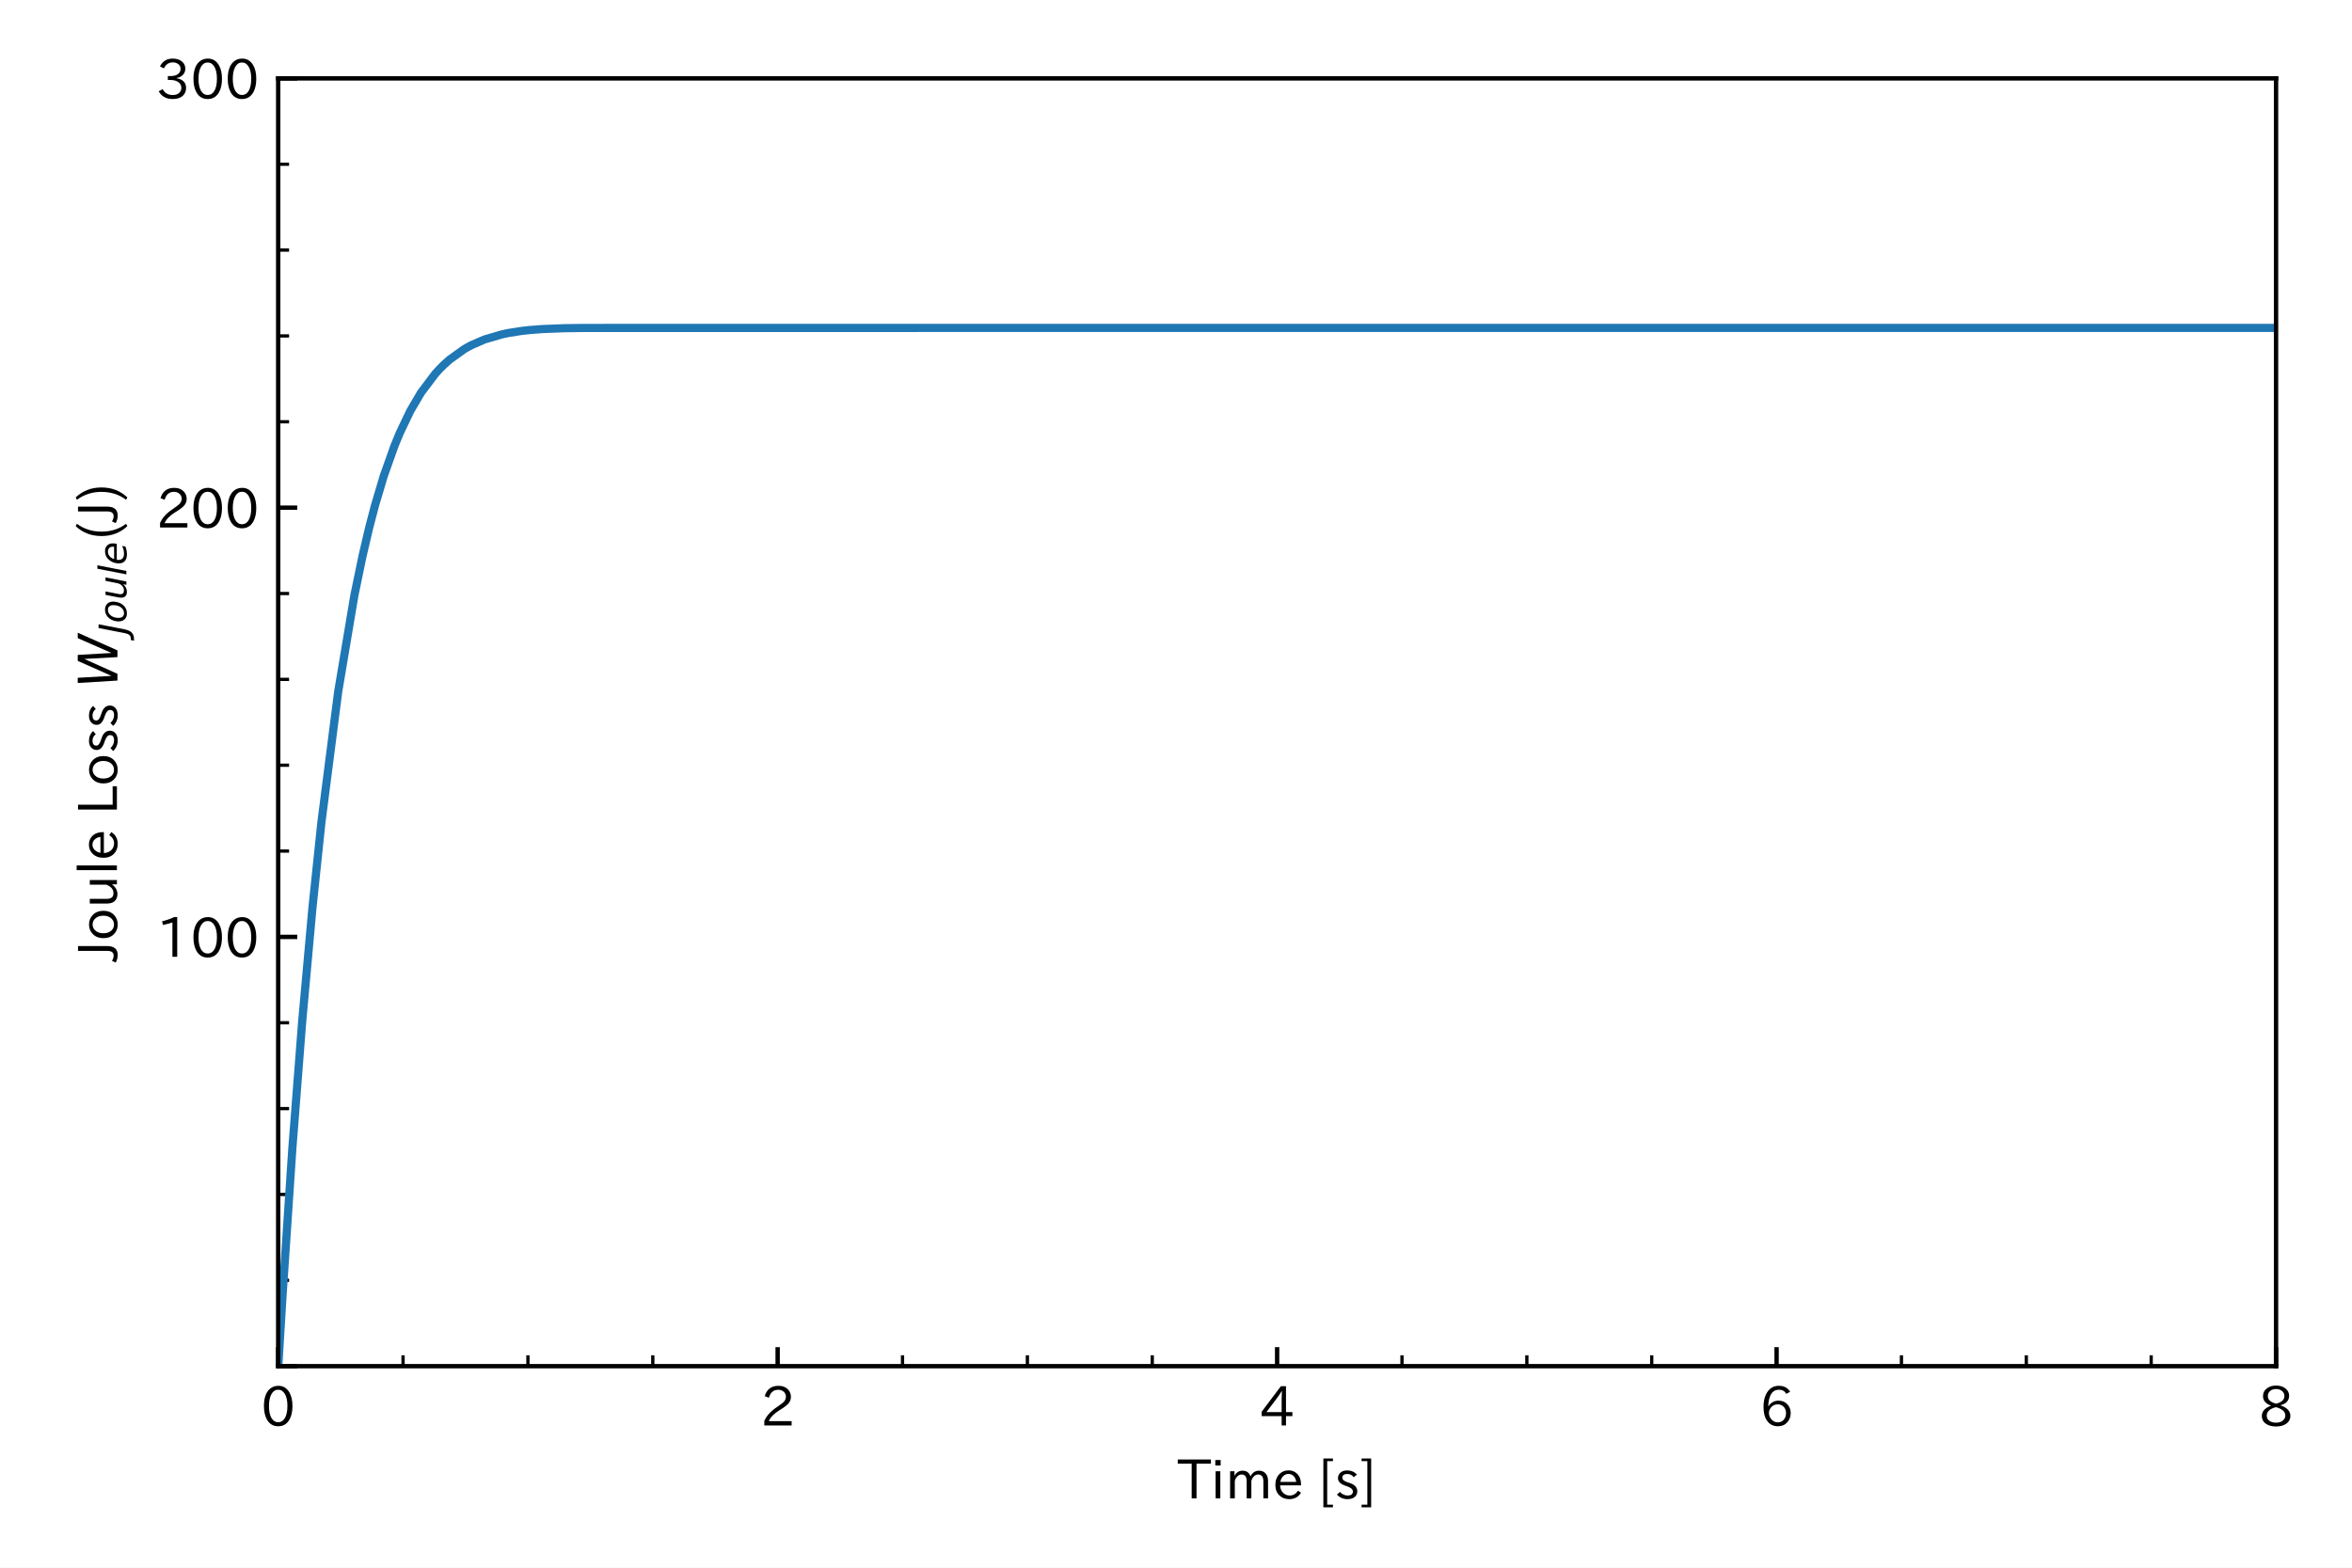
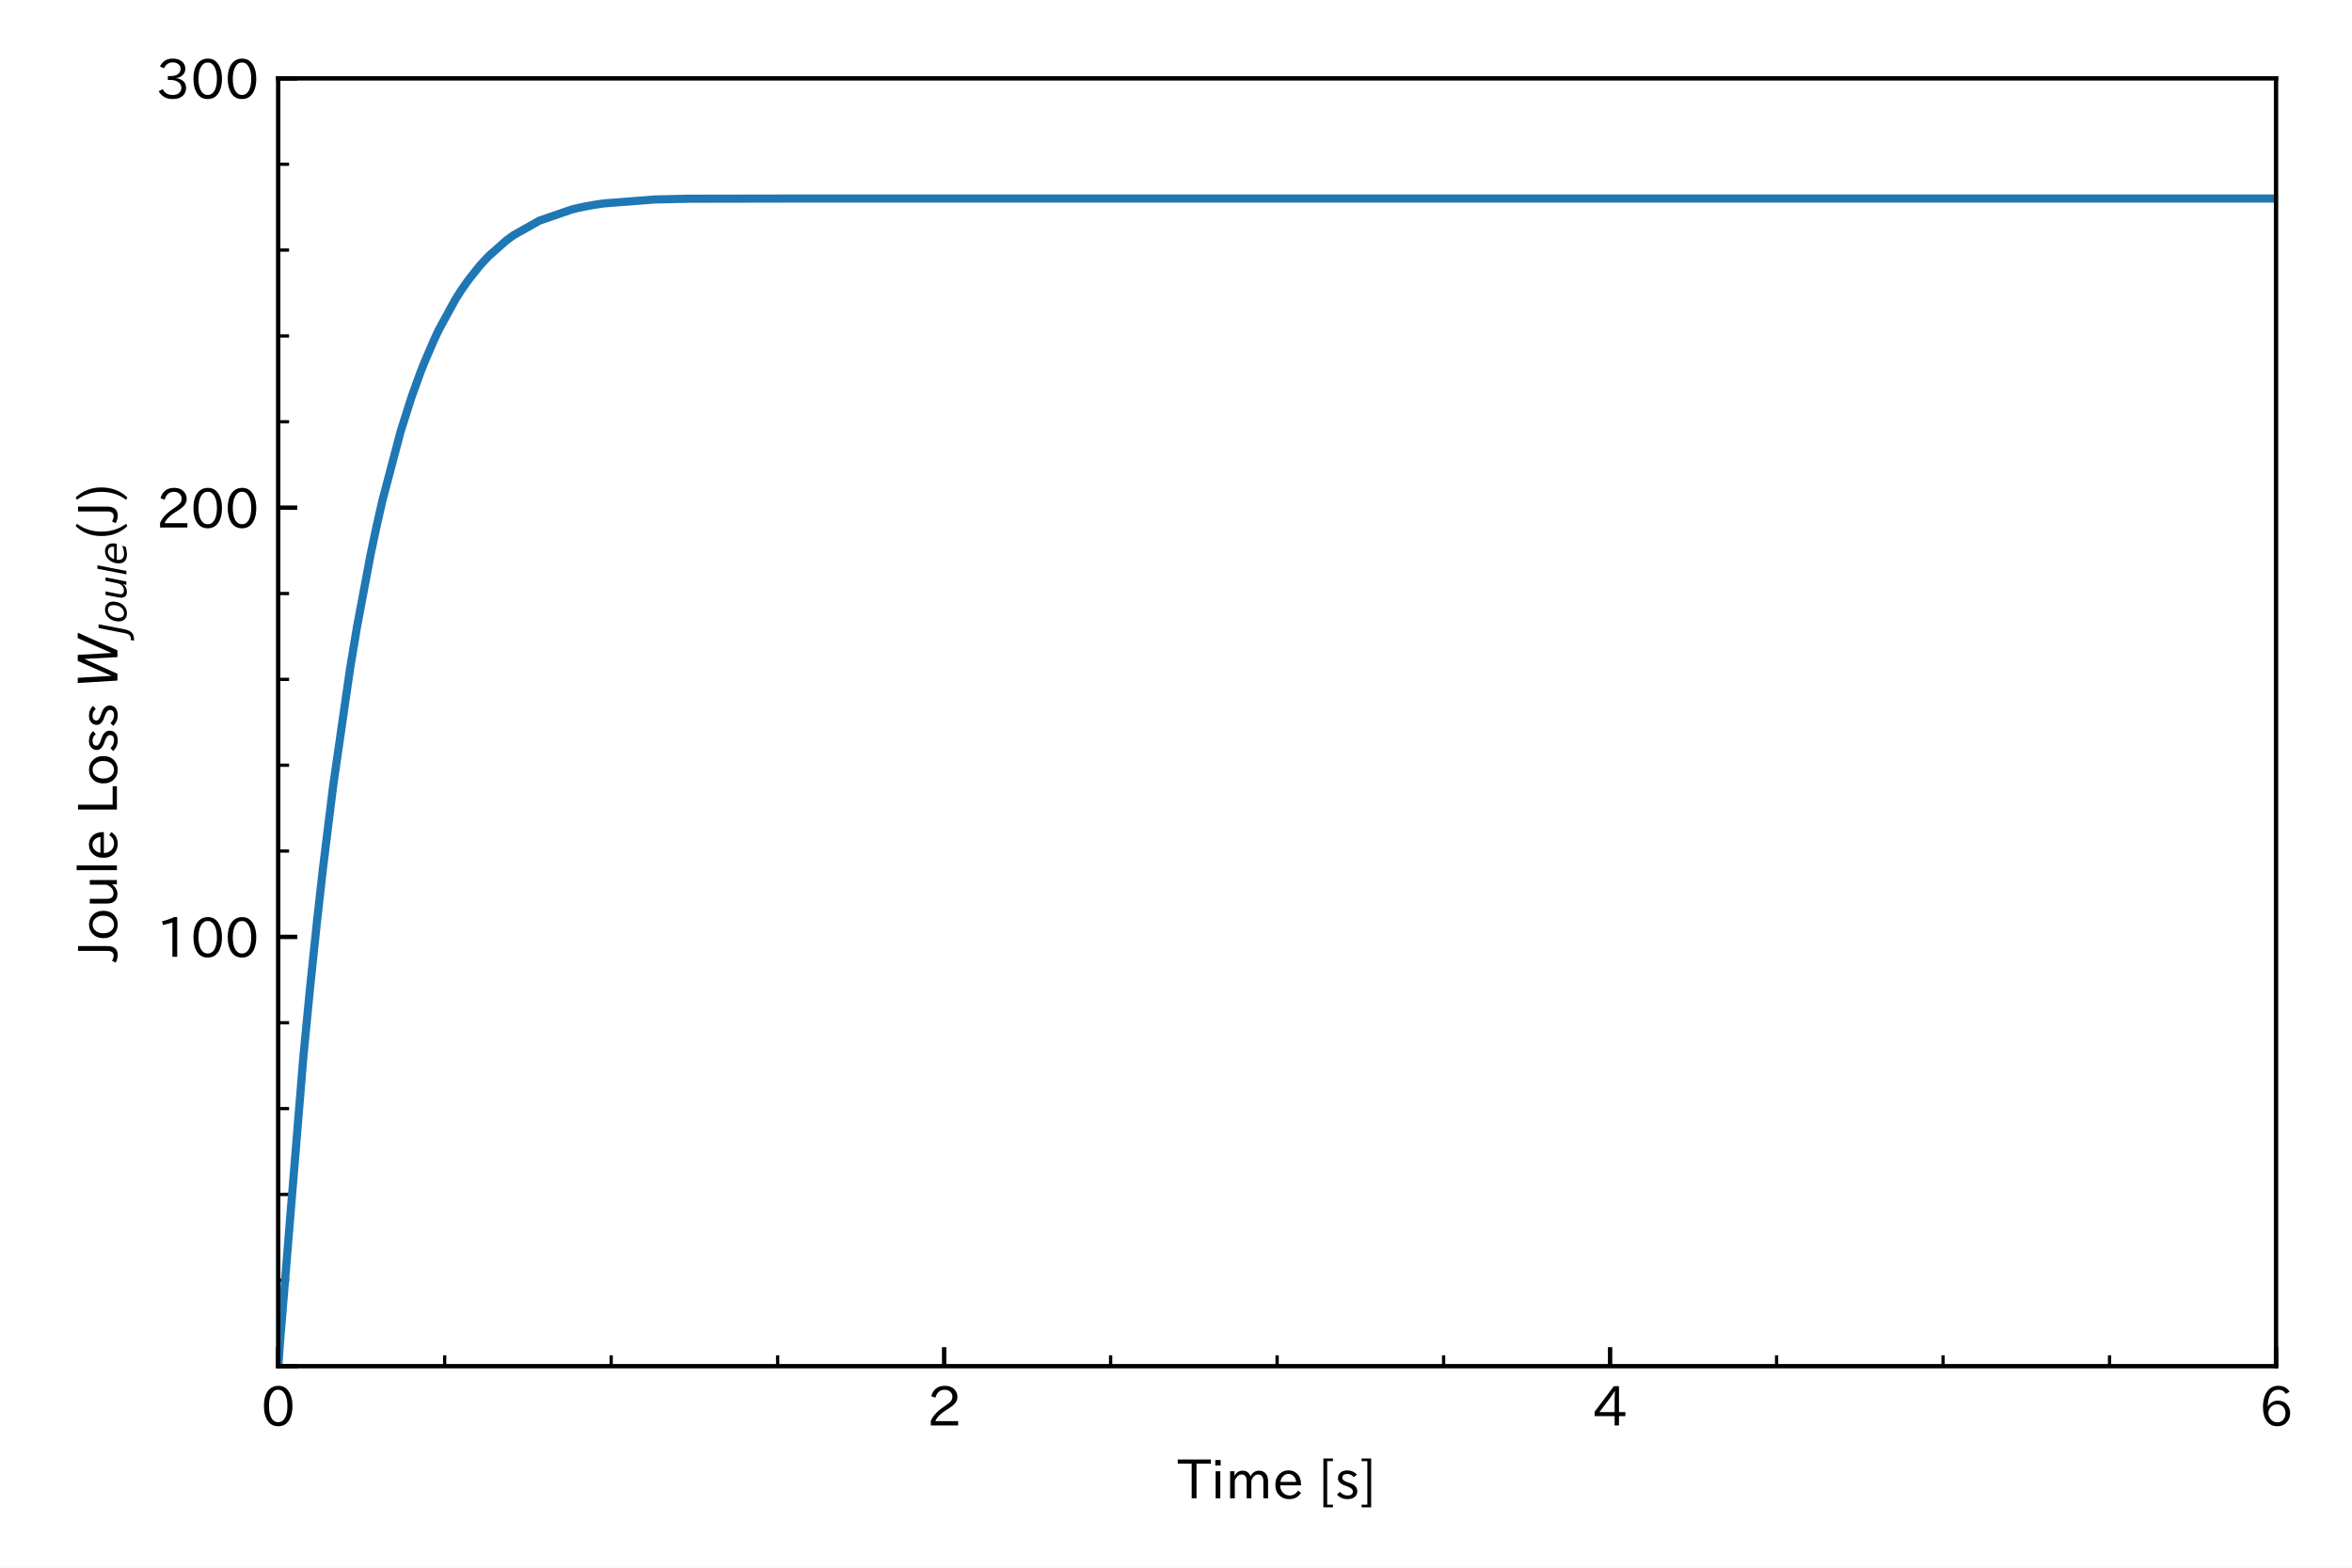
<svg xmlns="http://www.w3.org/2000/svg" xmlns:xlink="http://www.w3.org/1999/xlink" width="432pt" height="288pt" viewBox="0 0 432 288" version="1.1">
  <defs>
    <style type="text/css">*{stroke-linejoin: round; stroke-linecap: butt}</style>
  </defs>
  <g id="figure_1">
    <g id="patch_1">
      <path d="M 0 288  L 432 288  L 432 0  L 0 0  z " style="fill: #ffffff" />
    </g>
    <g id="axes_1">
      <g id="patch_2">
        <path d="M 51.096 250.98  L 418.05 250.98  L 418.05 14.4  L 51.096 14.4  z " style="fill: #ffffff" />
      </g>
      <g id="matplotlib.axis_1">
        <g id="xtick_1">
          <g id="line2d_1">
            <defs>
-               <path id="md4ca2ac143" d="M 0 0  L 0 -3.5  " style="stroke: #000000; stroke-width: 0.8" />
-             </defs>
-             <g>
-               <use xlink:href="#md4ca2ac143" x="51.096" y="250.98" style="stroke: #000000; stroke-width: 0.8" />
+               <path id="mdd874c4e6a" d="M 0 0  L 0 -3.5  " style="stroke: #000000; stroke-width: 0.8" />
+             </defs>
+             <g>
+               <use xlink:href="#mdd874c4e6a" x="51.096" y="250.98" style="stroke: #000000; stroke-width: 0.8" />
            </g>
          </g>
          <g id="text_1">
            <g transform="translate(47.94678 261.9706) scale(0.1 -0.1)">
              <defs>
                <path id="IPAexGothic-30" d="M 2038 4725  Q 2881 4725 3334 3944  Q 3694 3325 3694 2344  Q 3694 1372 3334 741  Q 2888 -31 2016 -31  Q 1147 -31 700 741  Q 341 1372 341 2350  Q 341 3713 1000 4334  Q 1419 4725 2038 4725  z M 2016 4266  Q 1516 4266 1228 3759  Q 934 3247 934 2344  Q 934 1456 1222 947  Q 1513 447 2016 447  Q 2619 447 2909 1153  Q 3100 1622 3100 2375  Q 3100 3256 2806 3759  Q 2509 4266 2016 4266  z " transform="scale(0.015625)" />
              </defs>
              <use xlink:href="#IPAexGothic-30" />
            </g>
          </g>
        </g>
        <g id="xtick_2">
          <g id="line2d_2">
            <g>
-               <use xlink:href="#md4ca2ac143" x="142.834" y="250.98" style="stroke: #000000; stroke-width: 0.8" />
+               <use xlink:href="#mdd874c4e6a" x="173.414" y="250.98" style="stroke: #000000; stroke-width: 0.8" />
            </g>
          </g>
          <g id="text_2">
-             <g transform="translate(139.6853 261.9706) scale(0.1 -0.1)">
+             <g transform="translate(170.2648 261.9706) scale(0.1 -0.1)">
              <defs>
                <path id="IPAexGothic-32" d="M 3659 63  L 447 63  L 447 594  Q 825 1475 1894 2203  L 2072 2322  Q 2619 2697 2791 2906  Q 2988 3153 2988 3444  Q 2988 3772 2756 4003  Q 2500 4259 2084 4259  Q 1250 4259 991 3328  L 497 3506  Q 853 4725 2116 4725  Q 2806 4725 3216 4316  Q 3575 3947 3575 3425  Q 3575 3038 3344 2722  Q 3131 2416 2366 1938  L 2231 1856  Q 1256 1253 978 569  L 3659 569  L 3659 63  z " transform="scale(0.015625)" />
              </defs>
              <use xlink:href="#IPAexGothic-32" />
            </g>
          </g>
        </g>
        <g id="xtick_3">
          <g id="line2d_3">
            <g>
-               <use xlink:href="#md4ca2ac143" x="234.573" y="250.98" style="stroke: #000000; stroke-width: 0.8" />
+               <use xlink:href="#mdd874c4e6a" x="295.732" y="250.98" style="stroke: #000000; stroke-width: 0.8" />
            </g>
          </g>
          <g id="text_3">
-             <g transform="translate(231.4238 261.9706) scale(0.1 -0.1)">
+             <g transform="translate(292.5828 261.9706) scale(0.1 -0.1)">
              <defs>
                <path id="IPAexGothic-34" d="M 3813 1159  L 3059 1159  L 3059 63  L 2547 63  L 2547 1159  L 197 1159  L 197 1672  L 2456 4678  L 3059 4678  L 3059 1634  L 3813 1634  L 3813 1159  z M 2578 4109  L 2559 4109  Q 2278 3656 2003 3284  L 759 1634  L 2547 1634  L 2547 3144  Q 2547 3481 2578 4109  z " transform="scale(0.015625)" />
              </defs>
              <use xlink:href="#IPAexGothic-34" />
            </g>
          </g>
        </g>
        <g id="xtick_4">
          <g id="line2d_4">
            <g>
-               <use xlink:href="#md4ca2ac143" x="326.312" y="250.98" style="stroke: #000000; stroke-width: 0.8" />
+               <use xlink:href="#mdd874c4e6a" x="418.05" y="250.98" style="stroke: #000000; stroke-width: 0.8" />
            </g>
          </g>
          <g id="text_4">
-             <g transform="translate(323.1623 261.9706) scale(0.1 -0.1)">
+             <g transform="translate(414.9008 261.9706) scale(0.1 -0.1)">
              <defs>
                <path id="IPAexGothic-36" d="M 1056 2328  Q 1509 2981 2234 2981  Q 2906 2981 3316 2513  Q 3675 2106 3675 1522  Q 3675 884 3272 434  Q 2853 -31 2178 -31  Q 1375 -31 922 581  Q 481 1178 481 2228  Q 481 3425 1013 4109  Q 1494 4725 2272 4725  Q 3191 4725 3609 4025  L 3150 3775  Q 2894 4266 2300 4266  Q 1119 4266 1031 2328  L 1056 2328  z M 2141 2547  Q 1684 2547 1384 2206  Q 1116 1900 1116 1541  Q 1116 1156 1353 844  Q 1672 428 2159 428  Q 2669 428 2941 844  Q 3125 1128 3125 1503  Q 3125 1944 2881 2228  Q 2600 2547 2141 2547  z " transform="scale(0.015625)" />
              </defs>
              <use xlink:href="#IPAexGothic-36" />
            </g>
          </g>
        </g>
        <g id="xtick_5">
          <g id="line2d_5">
-             <g>
-               <use xlink:href="#md4ca2ac143" x="418.05" y="250.98" style="stroke: #000000; stroke-width: 0.8" />
-             </g>
-           </g>
-           <g id="text_5">
-             <g transform="translate(414.9008 261.9706) scale(0.1 -0.1)">
-               <defs>
-                 <path id="IPAexGothic-38" d="M 2541 2425  Q 3700 2031 3700 1197  Q 3700 541 3100 197  Q 2663 -56 2016 -56  Q 1366 -56 928 197  Q 347 531 347 1178  Q 347 1988 1409 2381  L 1409 2400  Q 481 2734 481 3509  Q 481 4100 981 4456  Q 1406 4756 2019 4756  Q 2703 4756 3131 4403  Q 3553 4069 3553 3566  Q 3553 2706 2541 2444  L 2541 2425  z M 2022 2625  Q 2997 2856 2997 3528  Q 2997 3916 2675 4150  Q 2413 4347 2016 4347  Q 1606 4347 1331 4128  Q 1050 3897 1050 3522  Q 1050 3150 1350 2925  Q 1494 2809 1722 2722  Q 1984 2616 2022 2625  z M 1978 2209  Q 922 1931 922 1216  Q 922 775 1313 556  Q 1606 391 2009 391  Q 2575 391 2881 697  Q 3106 922 3106 1250  Q 3106 1594 2794 1850  Q 2609 1994 2350 2100  Q 2047 2222 1978 2209  z " transform="scale(0.015625)" />
-               </defs>
-               <use xlink:href="#IPAexGothic-38" />
+             <defs>
+               <path id="m1e7df233ac" d="M 0 0  L 0 -2  " style="stroke: #000000; stroke-width: 0.6" />
+             </defs>
+             <g>
+               <use xlink:href="#m1e7df233ac" x="81.675" y="250.98" style="stroke: #000000; stroke-width: 0.6" />
            </g>
          </g>
        </g>
        <g id="xtick_6">
          <g id="line2d_6">
-             <defs>
-               <path id="mea8428a34f" d="M 0 0  L 0 -2  " style="stroke: #000000; stroke-width: 0.6" />
-             </defs>
-             <g>
-               <use xlink:href="#mea8428a34f" x="74.031" y="250.98" style="stroke: #000000; stroke-width: 0.6" />
+             <g>
+               <use xlink:href="#m1e7df233ac" x="112.255" y="250.98" style="stroke: #000000; stroke-width: 0.6" />
            </g>
          </g>
        </g>
        <g id="xtick_7">
          <g id="line2d_7">
            <g>
-               <use xlink:href="#mea8428a34f" x="96.965" y="250.98" style="stroke: #000000; stroke-width: 0.6" />
+               <use xlink:href="#m1e7df233ac" x="142.834" y="250.98" style="stroke: #000000; stroke-width: 0.6" />
            </g>
          </g>
        </g>
        <g id="xtick_8">
          <g id="line2d_8">
            <g>
-               <use xlink:href="#mea8428a34f" x="119.9" y="250.98" style="stroke: #000000; stroke-width: 0.6" />
+               <use xlink:href="#m1e7df233ac" x="203.994" y="250.98" style="stroke: #000000; stroke-width: 0.6" />
            </g>
          </g>
        </g>
        <g id="xtick_9">
          <g id="line2d_9">
            <g>
-               <use xlink:href="#mea8428a34f" x="165.769" y="250.98" style="stroke: #000000; stroke-width: 0.6" />
+               <use xlink:href="#m1e7df233ac" x="234.573" y="250.98" style="stroke: #000000; stroke-width: 0.6" />
            </g>
          </g>
        </g>
        <g id="xtick_10">
          <g id="line2d_10">
            <g>
-               <use xlink:href="#mea8428a34f" x="188.704" y="250.98" style="stroke: #000000; stroke-width: 0.6" />
+               <use xlink:href="#m1e7df233ac" x="265.152" y="250.98" style="stroke: #000000; stroke-width: 0.6" />
            </g>
          </g>
        </g>
        <g id="xtick_11">
          <g id="line2d_11">
            <g>
-               <use xlink:href="#mea8428a34f" x="211.638" y="250.98" style="stroke: #000000; stroke-width: 0.6" />
+               <use xlink:href="#m1e7df233ac" x="326.312" y="250.98" style="stroke: #000000; stroke-width: 0.6" />
            </g>
          </g>
        </g>
        <g id="xtick_12">
          <g id="line2d_12">
            <g>
-               <use xlink:href="#mea8428a34f" x="257.508" y="250.98" style="stroke: #000000; stroke-width: 0.6" />
+               <use xlink:href="#m1e7df233ac" x="356.891" y="250.98" style="stroke: #000000; stroke-width: 0.6" />
            </g>
          </g>
        </g>
        <g id="xtick_13">
          <g id="line2d_13">
            <g>
-               <use xlink:href="#mea8428a34f" x="280.442" y="250.98" style="stroke: #000000; stroke-width: 0.6" />
-             </g>
-           </g>
-         </g>
-         <g id="xtick_14">
-           <g id="line2d_14">
-             <g>
-               <use xlink:href="#mea8428a34f" x="303.377" y="250.98" style="stroke: #000000; stroke-width: 0.6" />
-             </g>
-           </g>
-         </g>
-         <g id="xtick_15">
-           <g id="line2d_15">
-             <g>
-               <use xlink:href="#mea8428a34f" x="349.246" y="250.98" style="stroke: #000000; stroke-width: 0.6" />
-             </g>
-           </g>
-         </g>
-         <g id="xtick_16">
-           <g id="line2d_16">
-             <g>
-               <use xlink:href="#mea8428a34f" x="372.181" y="250.98" style="stroke: #000000; stroke-width: 0.6" />
-             </g>
-           </g>
-         </g>
-         <g id="xtick_17">
-           <g id="line2d_17">
-             <g>
-               <use xlink:href="#mea8428a34f" x="395.115" y="250.98" style="stroke: #000000; stroke-width: 0.6" />
-             </g>
-           </g>
-         </g>
-         <g id="text_6">
+               <use xlink:href="#m1e7df233ac" x="387.471" y="250.98" style="stroke: #000000; stroke-width: 0.6" />
+             </g>
+           </g>
+         </g>
+         <g id="text_5">
          <g transform="translate(216.3699 275.3612) scale(0.1 -0.1)">
            <defs>
              <path id="IPAexGothic-54" d="M 3866 4141  L 2175 4141  L 2175 63  L 1606 63  L 1606 4141  L -31 4141  L -31 4634  L 3866 4634  L 3866 4141  z " transform="scale(0.015625)" />
              <path id="IPAexGothic-69" d="M 1178 3928  L 550 3928  L 550 4569  L 1178 4569  L 1178 3928  z M 1138 63  L 588 63  L 588 3250  L 1138 3250  L 1138 63  z " transform="scale(0.015625)" />
              <path id="IPAexGothic-6d" d="M 5022 63  L 4472 63  L 4472 2059  Q 4472 2869 3847 2869  Q 3550 2869 3303 2594  Q 3128 2397 3059 2103  L 3059 63  L 2509 63  L 2509 2066  Q 2509 2869 1919 2869  Q 1606 2869 1369 2594  Q 1113 2306 1113 2041  L 1113 63  L 563 63  L 563 3250  L 1075 3250  L 1075 2700  Q 1391 3316 2028 3316  Q 2725 3316 2956 2647  Q 3303 3316 3953 3316  Q 4478 3316 4772 2944  Q 5022 2638 5022 2072  L 5022 63  z " transform="scale(0.015625)" />
              <path id="IPAexGothic-65" d="M 863 1594  Q 891 1041 1209 722  Q 1534 397 1997 397  Q 2606 397 2963 966  L 3322 728  Q 2869 -31 1931 -31  Q 1222 -31 766 422  Q 306 884 306 1641  Q 306 2444 788 2925  Q 1216 3353 1856 3353  Q 2459 3353 2866 2956  Q 3322 2494 3322 1722  L 3322 1594  L 863 1594  z M 2756 1997  Q 2709 2431 2450 2681  Q 2194 2938 1844 2938  Q 1438 2938 1150 2591  Q 953 2356 894 1997  L 2756 1997  z " transform="scale(0.015625)" />
              <path id="IPAexGothic-20" transform="scale(0.015625)" />
              <path id="IPAexGothic-5b" d="M 1706 -991  L 581 -991  L 581 4750  L 1706 4750  L 1706 4438  L 1028 4438  L 1028 -678  L 1706 -678  L 1706 -991  z " transform="scale(0.015625)" />
              <path id="IPAexGothic-73" d="M 2234 2547  Q 1938 2931 1484 2931  Q 891 2931 891 2475  Q 891 2153 1531 1944  L 1741 1875  Q 2650 1578 2650 894  Q 2650 434 2272 172  Q 1972 -31 1497 -31  Q 766 -31 256 503  L 603 819  Q 997 397 1516 397  Q 2131 397 2131 875  Q 2131 1238 1453 1478  L 1234 1553  Q 378 1853 378 2431  Q 378 2797 628 3047  Q 928 3347 1453 3347  Q 2156 3347 2606 2859  L 2234 2547  z " transform="scale(0.015625)" />
              <path id="IPAexGothic-5d" d="M 1322 -991  L 197 -991  L 197 -678  L 875 -678  L 875 4438  L 197 4438  L 197 4750  L 1322 4750  L 1322 -991  z " transform="scale(0.015625)" />
            </defs>
            <use xlink:href="#IPAexGothic-54" />
            <use xlink:href="#IPAexGothic-69" transform="translate(59.91211 0)" />
            <use xlink:href="#IPAexGothic-6d" transform="translate(86.91406 0)" />
            <use xlink:href="#IPAexGothic-65" transform="translate(174.0234 0)" />
            <use xlink:href="#IPAexGothic-20" transform="translate(230.9082 0)" />
            <use xlink:href="#IPAexGothic-5b" transform="translate(257.9102 0)" />
            <use xlink:href="#IPAexGothic-73" transform="translate(287.8906 0)" />
            <use xlink:href="#IPAexGothic-5d" transform="translate(334.082 0)" />
          </g>
        </g>
      </g>
      <g id="matplotlib.axis_2">
        <g id="ytick_1">
-           <g id="line2d_18">
-             <defs>
-               <path id="mc8d20571f0" d="M 0 0  L 3.5 0  " style="stroke: #000000; stroke-width: 0.8" />
-             </defs>
-             <g>
-               <use xlink:href="#mc8d20571f0" x="51.096" y="250.98" style="stroke: #000000; stroke-width: 0.8" />
+           <g id="line2d_14">
+             <defs>
+               <path id="m9e6a771e99" d="M 0 0  L 3.5 0  " style="stroke: #000000; stroke-width: 0.8" />
+             </defs>
+             <g>
+               <use xlink:href="#m9e6a771e99" x="51.096" y="250.98" style="stroke: #000000; stroke-width: 0.8" />
            </g>
          </g>
        </g>
        <g id="ytick_2">
-           <g id="line2d_19">
-             <g>
-               <use xlink:href="#mc8d20571f0" x="51.096" y="172.12" style="stroke: #000000; stroke-width: 0.8" />
-             </g>
-           </g>
-           <g id="text_7">
+           <g id="line2d_15">
+             <g>
+               <use xlink:href="#m9e6a771e99" x="51.096" y="172.12" style="stroke: #000000; stroke-width: 0.8" />
+             </g>
+           </g>
+           <g id="text_6">
            <g transform="translate(28.70069 175.8653) scale(0.1 -0.1)">
              <defs>
                <path id="IPAexGothic-31" d="M 2463 63  L 1900 63  L 1900 4103  Q 1372 3922 788 3797  L 684 4231  Q 1519 4441 2106 4731  L 2463 4731  L 2463 63  z " transform="scale(0.015625)" />
              </defs>
              <use xlink:href="#IPAexGothic-31" />
              <use xlink:href="#IPAexGothic-30" transform="translate(62.98828 0)" />
              <use xlink:href="#IPAexGothic-30" transform="translate(125.9766 0)" />
            </g>
          </g>
        </g>
        <g id="ytick_3">
-           <g id="line2d_20">
-             <g>
-               <use xlink:href="#mc8d20571f0" x="51.096" y="93.26" style="stroke: #000000; stroke-width: 0.8" />
-             </g>
-           </g>
-           <g id="text_8">
+           <g id="line2d_16">
+             <g>
+               <use xlink:href="#m9e6a771e99" x="51.096" y="93.26" style="stroke: #000000; stroke-width: 0.8" />
+             </g>
+           </g>
+           <g id="text_7">
            <g transform="translate(28.70069 97.00531) scale(0.1 -0.1)">
              <use xlink:href="#IPAexGothic-32" />
              <use xlink:href="#IPAexGothic-30" transform="translate(62.98828 0)" />
              <use xlink:href="#IPAexGothic-30" transform="translate(125.9766 0)" />
            </g>
          </g>
        </g>
        <g id="ytick_4">
-           <g id="line2d_21">
-             <g>
-               <use xlink:href="#mc8d20571f0" x="51.096" y="14.4" style="stroke: #000000; stroke-width: 0.8" />
-             </g>
-           </g>
-           <g id="text_9">
+           <g id="line2d_17">
+             <g>
+               <use xlink:href="#m9e6a771e99" x="51.096" y="14.4" style="stroke: #000000; stroke-width: 0.8" />
+             </g>
+           </g>
+           <g id="text_8">
            <g transform="translate(28.70069 18.14531) scale(0.1 -0.1)">
              <defs>
                <path id="IPAexGothic-33" d="M 2381 2419  Q 3506 2216 3506 1278  Q 3506 716 3128 356  Q 2709 -31 1944 -31  Q 797 -31 288 881  L 756 1131  Q 1109 441 1938 441  Q 2425 441 2694 691  Q 2950 928 2950 1291  Q 2950 1719 2566 1978  Q 2216 2213 1644 2213  L 1363 2213  L 1363 2669  L 1656 2669  Q 2231 2669 2534 2888  Q 2859 3119 2859 3509  Q 2859 3934 2494 4138  Q 2259 4278 1931 4278  Q 1238 4278 903 3578  L 434 3803  Q 897 4725 1938 4725  Q 2597 4725 3006 4394  Q 3416 4069 3416 3534  Q 3416 3028 3019 2706  Q 2763 2500 2381 2444  L 2381 2419  z " transform="scale(0.015625)" />
              </defs>
              <use xlink:href="#IPAexGothic-33" />
              <use xlink:href="#IPAexGothic-30" transform="translate(62.98828 0)" />
              <use xlink:href="#IPAexGothic-30" transform="translate(125.9766 0)" />
            </g>
          </g>
        </g>
        <g id="ytick_5">
+           <g id="line2d_18">
+             <defs>
+               <path id="m71b3ffb4e2" d="M 0 0  L 2 0  " style="stroke: #000000; stroke-width: 0.6" />
+             </defs>
+             <g>
+               <use xlink:href="#m71b3ffb4e2" x="51.096" y="235.208" style="stroke: #000000; stroke-width: 0.6" />
+             </g>
+           </g>
+         </g>
+         <g id="ytick_6">
+           <g id="line2d_19">
+             <g>
+               <use xlink:href="#m71b3ffb4e2" x="51.096" y="219.436" style="stroke: #000000; stroke-width: 0.6" />
+             </g>
+           </g>
+         </g>
+         <g id="ytick_7">
+           <g id="line2d_20">
+             <g>
+               <use xlink:href="#m71b3ffb4e2" x="51.096" y="203.664" style="stroke: #000000; stroke-width: 0.6" />
+             </g>
+           </g>
+         </g>
+         <g id="ytick_8">
+           <g id="line2d_21">
+             <g>
+               <use xlink:href="#m71b3ffb4e2" x="51.096" y="187.892" style="stroke: #000000; stroke-width: 0.6" />
+             </g>
+           </g>
+         </g>
+         <g id="ytick_9">
          <g id="line2d_22">
-             <defs>
-               <path id="mbe39ccaab8" d="M 0 0  L 2 0  " style="stroke: #000000; stroke-width: 0.6" />
-             </defs>
-             <g>
-               <use xlink:href="#mbe39ccaab8" x="51.096" y="235.208" style="stroke: #000000; stroke-width: 0.6" />
-             </g>
-           </g>
-         </g>
-         <g id="ytick_6">
+             <g>
+               <use xlink:href="#m71b3ffb4e2" x="51.096" y="156.348" style="stroke: #000000; stroke-width: 0.6" />
+             </g>
+           </g>
+         </g>
+         <g id="ytick_10">
          <g id="line2d_23">
            <g>
-               <use xlink:href="#mbe39ccaab8" x="51.096" y="219.436" style="stroke: #000000; stroke-width: 0.6" />
-             </g>
-           </g>
-         </g>
-         <g id="ytick_7">
+               <use xlink:href="#m71b3ffb4e2" x="51.096" y="140.576" style="stroke: #000000; stroke-width: 0.6" />
+             </g>
+           </g>
+         </g>
+         <g id="ytick_11">
          <g id="line2d_24">
            <g>
-               <use xlink:href="#mbe39ccaab8" x="51.096" y="203.664" style="stroke: #000000; stroke-width: 0.6" />
-             </g>
-           </g>
-         </g>
-         <g id="ytick_8">
+               <use xlink:href="#m71b3ffb4e2" x="51.096" y="124.804" style="stroke: #000000; stroke-width: 0.6" />
+             </g>
+           </g>
+         </g>
+         <g id="ytick_12">
          <g id="line2d_25">
            <g>
-               <use xlink:href="#mbe39ccaab8" x="51.096" y="187.892" style="stroke: #000000; stroke-width: 0.6" />
-             </g>
-           </g>
-         </g>
-         <g id="ytick_9">
+               <use xlink:href="#m71b3ffb4e2" x="51.096" y="109.032" style="stroke: #000000; stroke-width: 0.6" />
+             </g>
+           </g>
+         </g>
+         <g id="ytick_13">
          <g id="line2d_26">
            <g>
-               <use xlink:href="#mbe39ccaab8" x="51.096" y="156.348" style="stroke: #000000; stroke-width: 0.6" />
-             </g>
-           </g>
-         </g>
-         <g id="ytick_10">
+               <use xlink:href="#m71b3ffb4e2" x="51.096" y="77.488" style="stroke: #000000; stroke-width: 0.6" />
+             </g>
+           </g>
+         </g>
+         <g id="ytick_14">
          <g id="line2d_27">
            <g>
-               <use xlink:href="#mbe39ccaab8" x="51.096" y="140.576" style="stroke: #000000; stroke-width: 0.6" />
-             </g>
-           </g>
-         </g>
-         <g id="ytick_11">
+               <use xlink:href="#m71b3ffb4e2" x="51.096" y="61.716" style="stroke: #000000; stroke-width: 0.6" />
+             </g>
+           </g>
+         </g>
+         <g id="ytick_15">
          <g id="line2d_28">
            <g>
-               <use xlink:href="#mbe39ccaab8" x="51.096" y="124.804" style="stroke: #000000; stroke-width: 0.6" />
-             </g>
-           </g>
-         </g>
-         <g id="ytick_12">
+               <use xlink:href="#m71b3ffb4e2" x="51.096" y="45.944" style="stroke: #000000; stroke-width: 0.6" />
+             </g>
+           </g>
+         </g>
+         <g id="ytick_16">
          <g id="line2d_29">
            <g>
-               <use xlink:href="#mbe39ccaab8" x="51.096" y="109.032" style="stroke: #000000; stroke-width: 0.6" />
-             </g>
-           </g>
-         </g>
-         <g id="ytick_13">
-           <g id="line2d_30">
-             <g>
-               <use xlink:href="#mbe39ccaab8" x="51.096" y="77.488" style="stroke: #000000; stroke-width: 0.6" />
-             </g>
-           </g>
-         </g>
-         <g id="ytick_14">
-           <g id="line2d_31">
-             <g>
-               <use xlink:href="#mbe39ccaab8" x="51.096" y="61.716" style="stroke: #000000; stroke-width: 0.6" />
-             </g>
-           </g>
-         </g>
-         <g id="ytick_15">
-           <g id="line2d_32">
-             <g>
-               <use xlink:href="#mbe39ccaab8" x="51.096" y="45.944" style="stroke: #000000; stroke-width: 0.6" />
-             </g>
-           </g>
-         </g>
-         <g id="ytick_16">
-           <g id="line2d_33">
-             <g>
-               <use xlink:href="#mbe39ccaab8" x="51.096" y="30.172" style="stroke: #000000; stroke-width: 0.6" />
-             </g>
-           </g>
-         </g>
-         <g id="text_10">
+               <use xlink:href="#m71b3ffb4e2" x="51.096" y="30.172" style="stroke: #000000; stroke-width: 0.6" />
+             </g>
+           </g>
+         </g>
+         <g id="text_9">
          <g transform="translate(21.60069 176.64) rotate(-90) scale(0.1 -0.1)">
            <defs>
              <path id="IPAexGothic-4a" d="M 1819 4634  L 1819 1234  Q 1819 -31 763 -31  Q 303 -31 -125 209  L 84 644  Q 378 447 694 447  Q 1250 447 1250 1203  L 1250 4634  L 1819 4634  z " transform="scale(0.015625)" />
              <path id="IPAexGothic-6f" d="M 1919 3341  Q 2594 3341 3056 2888  Q 3531 2413 3531 1638  Q 3531 888 3066 422  Q 2609 -31 1919 -31  Q 1228 -31 781 416  Q 313 881 313 1656  Q 313 2413 788 2888  Q 1241 3341 1919 3341  z M 1919 2919  Q 1519 2919 1241 2631  Q 888 2278 888 1650  Q 888 1031 1234 684  Q 1516 403 1919 403  Q 2331 403 2609 691  Q 2956 1038 2956 1672  Q 2956 2269 2603 2631  Q 2316 2919 1919 2919  z " transform="scale(0.015625)" />
              <path id="IPAexGothic-75" d="M 3284 63  L 2772 63  L 2772 644  Q 2300 0 1625 0  Q 1072 0 763 375  Q 519 678 519 1241  L 519 3250  L 1069 3250  L 1069 1259  Q 1069 466 1734 466  Q 2406 466 2734 1291  L 2734 3250  L 3284 3250  L 3284 63  z " transform="scale(0.015625)" />
              <path id="IPAexGothic-6c" d="M 1131 63  L 581 63  L 581 4794  L 1131 4794  L 1131 63  z " transform="scale(0.015625)" />
              <path id="IPAexGothic-4c" d="M 3347 63  L 609 63  L 609 4634  L 1178 4634  L 1178 563  L 3347 563  L 3347 63  z " transform="scale(0.015625)" />
              <path id="DejaVuSans-Oblique-57" d="M 616 4666  L 1228 4666  L 1453 697  L 3213 4666  L 3916 4666  L 4147 697  L 5888 4666  L 6528 4666  L 4453 0  L 3659 0  L 3444 3891  L 1697 0  L 903 0  L 616 4666  z " transform="scale(0.015625)" />
              <path id="DejaVuSans-Oblique-4a" d="M 1069 4666  L 1703 4666  L 856 325  Q 691 -522 298 -901  Q -94 -1281 -800 -1281  L -1050 -1281  L -947 -750  L -750 -750  Q -328 -750 -109 -509  Q 109 -269 225 325  L 1069 4666  z " transform="scale(0.015625)" />
              <path id="DejaVuSans-Oblique-6f" d="M 1625 -91  Q 1009 -91 651 289  Q 294 669 294 1325  Q 294 1706 417 2101  Q 541 2497 738 2766  Q 1047 3184 1428 3384  Q 1809 3584 2291 3584  Q 2888 3584 3255 3212  Q 3622 2841 3622 2241  Q 3622 1825 3500 1412  Q 3378 1000 3181 728  Q 2875 309 2494 109  Q 2113 -91 1625 -91  z M 891 1344  Q 891 869 1089 633  Q 1288 397 1691 397  Q 2269 397 2648 901  Q 3028 1406 3028 2181  Q 3028 2634 2825 2865  Q 2622 3097 2228 3097  Q 1903 3097 1650 2945  Q 1397 2794 1197 2484  Q 1050 2253 970 1956  Q 891 1659 891 1344  z " transform="scale(0.015625)" />
              <path id="DejaVuSans-Oblique-75" d="M 428 1388  L 838 3500  L 1416 3500  L 1006 1409  Q 975 1256 961 1147  Q 947 1038 947 966  Q 947 700 1109 554  Q 1272 409 1569 409  Q 2031 409 2368 721  Q 2706 1034 2809 1563  L 3194 3500  L 3769 3500  L 3091 0  L 2516 0  L 2631 550  Q 2388 244 2052 76  Q 1716 -91 1338 -91  Q 878 -91 622 161  Q 366 413 366 863  Q 366 956 381 1097  Q 397 1238 428 1388  z " transform="scale(0.015625)" />
              <path id="DejaVuSans-Oblique-6c" d="M 1172 4863  L 1747 4863  L 800 0  L 225 0  L 1172 4863  z " transform="scale(0.015625)" />
              <path id="DejaVuSans-Oblique-65" d="M 3078 2063  Q 3088 2113 3092 2166  Q 3097 2219 3097 2272  Q 3097 2653 2873 2875  Q 2650 3097 2266 3097  Q 1838 3097 1509 2826  Q 1181 2556 1013 2059  L 3078 2063  z M 3578 1613  L 903 1613  Q 884 1494 878 1425  Q 872 1356 872 1306  Q 872 872 1139 634  Q 1406 397 1894 397  Q 2269 397 2603 481  Q 2938 566 3225 728  L 3116 159  Q 2806 34 2476 -28  Q 2147 -91 1806 -91  Q 1078 -91 686 257  Q 294 606 294 1247  Q 294 1794 489 2264  Q 684 2734 1063 3103  Q 1306 3334 1642 3459  Q 1978 3584 2356 3584  Q 2950 3584 3301 3228  Q 3653 2872 3653 2272  Q 3653 2128 3634 1964  Q 3616 1800 3578 1613  z " transform="scale(0.015625)" />
              <path id="IPAexGothic-28" d="M 1928 -1016  L 1653 -1166  Q 488 69 488 1875  Q 488 3678 1653 4909  L 1928 4763  Q 1006 3522 1006 1881  Q 1006 203 1928 -1016  z " transform="scale(0.015625)" />
              <path id="IPAexGothic-29" d="M 466 4909  Q 1638 3672 1638 1875  Q 1638 75 466 -1166  L 191 -1016  Q 1119 216 1119 1881  Q 1119 3509 191 4763  L 466 4909  z " transform="scale(0.015625)" />
            </defs>
            <use xlink:href="#IPAexGothic-4a" transform="translate(0 0.296875)" />
            <use xlink:href="#IPAexGothic-6f" transform="translate(37.98828 0.296875)" />
            <use xlink:href="#IPAexGothic-75" transform="translate(98.38867 0.296875)" />
            <use xlink:href="#IPAexGothic-6c" transform="translate(158.7891 0.296875)" />
            <use xlink:href="#IPAexGothic-65" transform="translate(185.791 0.296875)" />
            <use xlink:href="#IPAexGothic-20" transform="translate(242.6758 0.296875)" />
            <use xlink:href="#IPAexGothic-4c" transform="translate(269.6777 0.296875)" />
            <use xlink:href="#IPAexGothic-6f" transform="translate(322.2656 0.296875)" />
            <use xlink:href="#IPAexGothic-73" transform="translate(382.666 0.296875)" />
            <use xlink:href="#IPAexGothic-73" transform="translate(428.8574 0.296875)" />
            <use xlink:href="#IPAexGothic-20" transform="translate(475.0488 0.296875)" />
            <use xlink:href="#DejaVuSans-Oblique-57" transform="translate(502.0508 0.296875)" />
            <use xlink:href="#DejaVuSans-Oblique-4a" transform="translate(600.9277 -16.10938) scale(0.7)" />
            <use xlink:href="#DejaVuSans-Oblique-6f" transform="translate(621.5723 -16.10938) scale(0.7)" />
            <use xlink:href="#DejaVuSans-Oblique-75" transform="translate(664.3994 -16.10938) scale(0.7)" />
            <use xlink:href="#DejaVuSans-Oblique-6c" transform="translate(708.7646 -16.10938) scale(0.7)" />
            <use xlink:href="#DejaVuSans-Oblique-65" transform="translate(728.2129 -16.10938) scale(0.7)" />
            <use xlink:href="#IPAexGothic-28" transform="translate(774.0137 0.296875)" />
            <use xlink:href="#IPAexGothic-4a" transform="translate(807.3145 0.296875)" />
            <use xlink:href="#IPAexGothic-29" transform="translate(845.3027 0.296875)" />
          </g>
        </g>
      </g>
-       <g id="line2d_34">
-         <path d="M 51.096 250.98  L 51.124 250.79  L 51.894 238  L 53.701 210.921  L 55.499 187.703  L 57.403 166.621  L 59.041 151.004  L 62.118 127.051  L 65.082 109.421  L 66.591 102.126  L 67.834 96.834  L 68.889 92.809  L 70.494 87.421  L 72.476 81.849  L 73.439 79.52  L 75.37 75.474  L 77.324 72.146  L 79.98 68.624  L 80.819 67.715  L 81.452 67.086  L 82.562 66.081  L 85.195 64.188  L 85.842 63.81  L 86.562 63.422  L 88.97 62.372  L 92.232 61.416  L 93.342 61.182  L 95.754 60.802  L 97.254 60.634  L 99.621 60.451  L 103.768 60.292  L 107.524 60.245  L 418.055 60.233  L 418.055 60.233  " clip-path="url(#p53ef477d15)" style="fill: none; stroke: #1f77b4; stroke-width: 1.5; stroke-linecap: square" />
+       <g id="line2d_30">
+         <path d="M 51.096 250.98  L 51.127 250.831  L 51.487 245.825  L 55.732 194.032  L 56.931 181.649  L 58.178 169.701  L 59.334 159.408  L 61.181 144.439  L 64.3 122.822  L 65.578 115.132  L 68.074 101.84  L 69.144 96.78  L 70.245 91.928  L 73.603 79.198  L 75.609 72.886  L 77.254 68.339  L 77.902 66.69  L 79.78 62.313  L 80.599 60.587  L 83.639 55.009  L 84.678 53.382  L 85.131 52.708  L 86.103 51.351  L 87.944 49.035  L 88.831 48.029  L 89.804 47.01  L 92.965 44.212  L 93.577 43.75  L 94.39 43.17  L 99.1 40.525  L 105.057 38.474  L 106.237 38.194  L 107.576 37.912  L 109.338 37.601  L 110.94 37.366  L 120.297 36.642  L 126.468 36.508  L 146.632 36.472  L 418.056 36.471  L 418.056 36.471  " clip-path="url(#p7a35960515)" style="fill: none; stroke: #1f77b4; stroke-width: 1.5; stroke-linecap: square" />
      </g>
      <g id="patch_3">
        <path d="M 51.096 250.98  L 51.096 14.4  " style="fill: none; stroke: #000000; stroke-width: 0.8; stroke-linejoin: miter; stroke-linecap: square" />
      </g>
      <g id="patch_4">
        <path d="M 418.05 250.98  L 418.05 14.4  " style="fill: none; stroke: #000000; stroke-width: 0.8; stroke-linejoin: miter; stroke-linecap: square" />
      </g>
      <g id="patch_5">
        <path d="M 51.096 250.98  L 418.05 250.98  " style="fill: none; stroke: #000000; stroke-width: 0.8; stroke-linejoin: miter; stroke-linecap: square" />
      </g>
      <g id="patch_6">
        <path d="M 51.096 14.4  L 418.05 14.4  " style="fill: none; stroke: #000000; stroke-width: 0.8; stroke-linejoin: miter; stroke-linecap: square" />
      </g>
    </g>
  </g>
  <defs>
-     <clipPath id="p53ef477d15">
+     <clipPath id="p7a35960515">
      <rect x="51.096" y="14.4" width="366.954" height="236.58" />
    </clipPath>
  </defs>
</svg>
